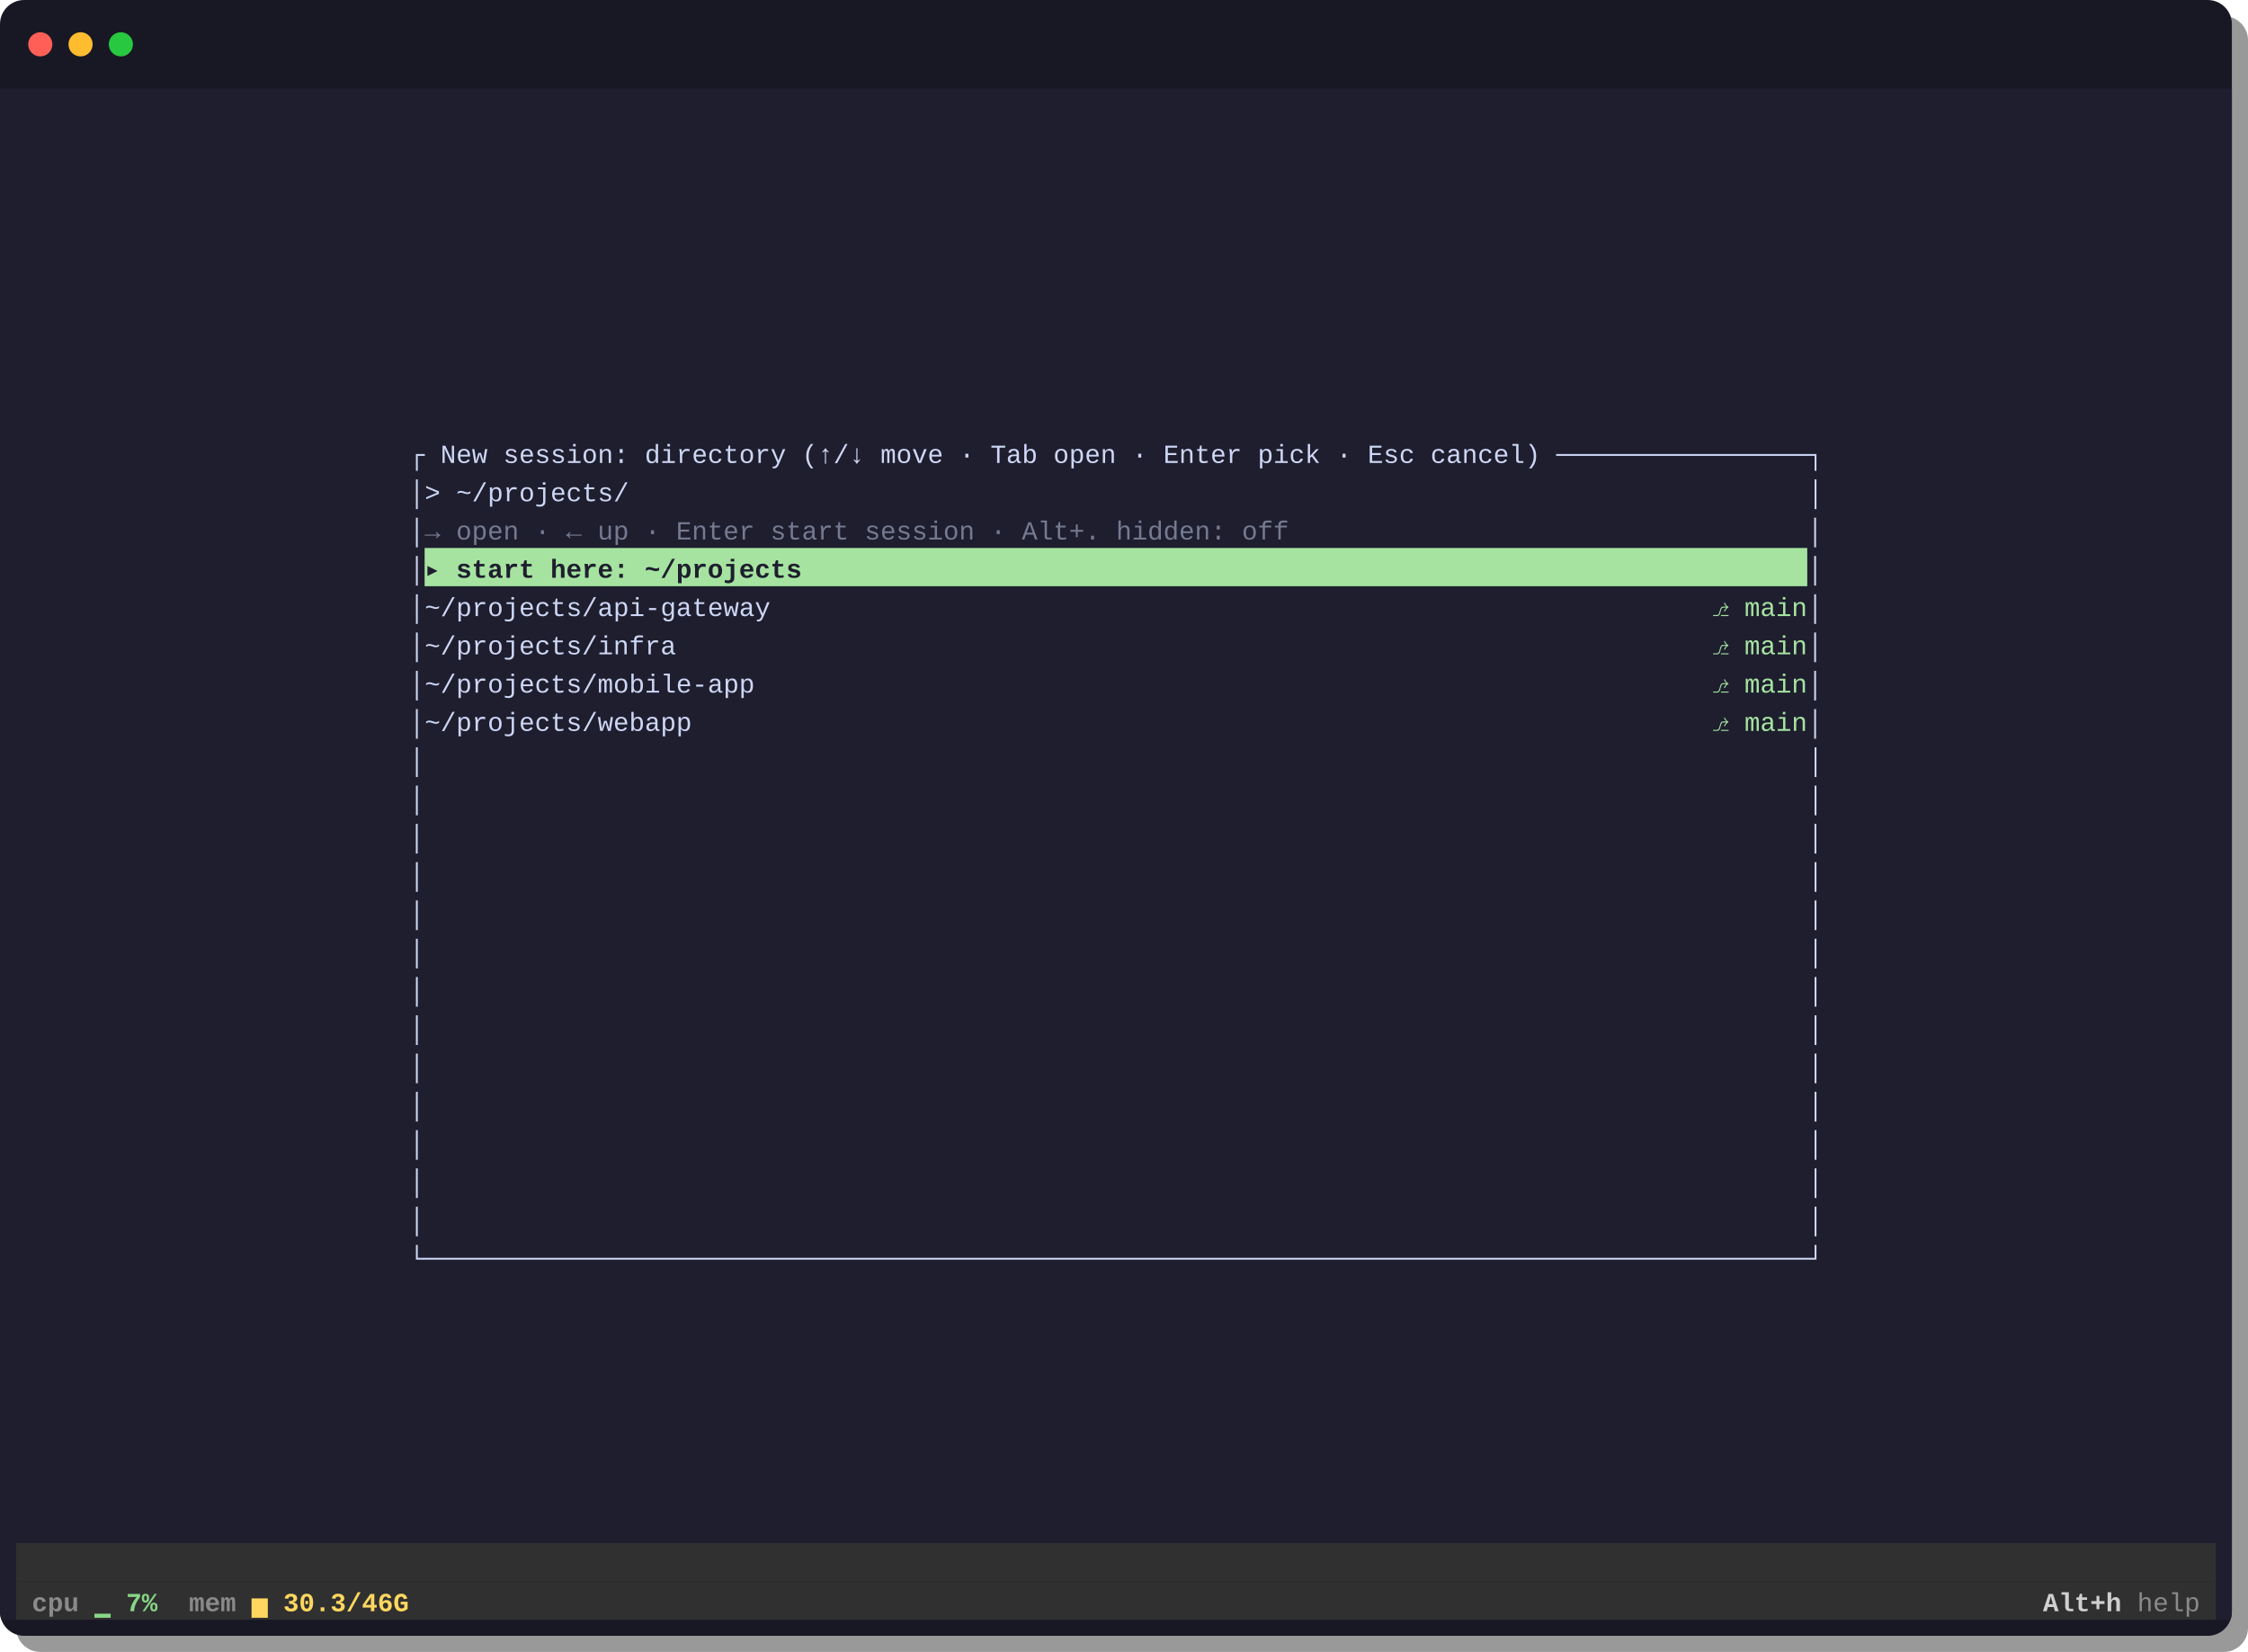
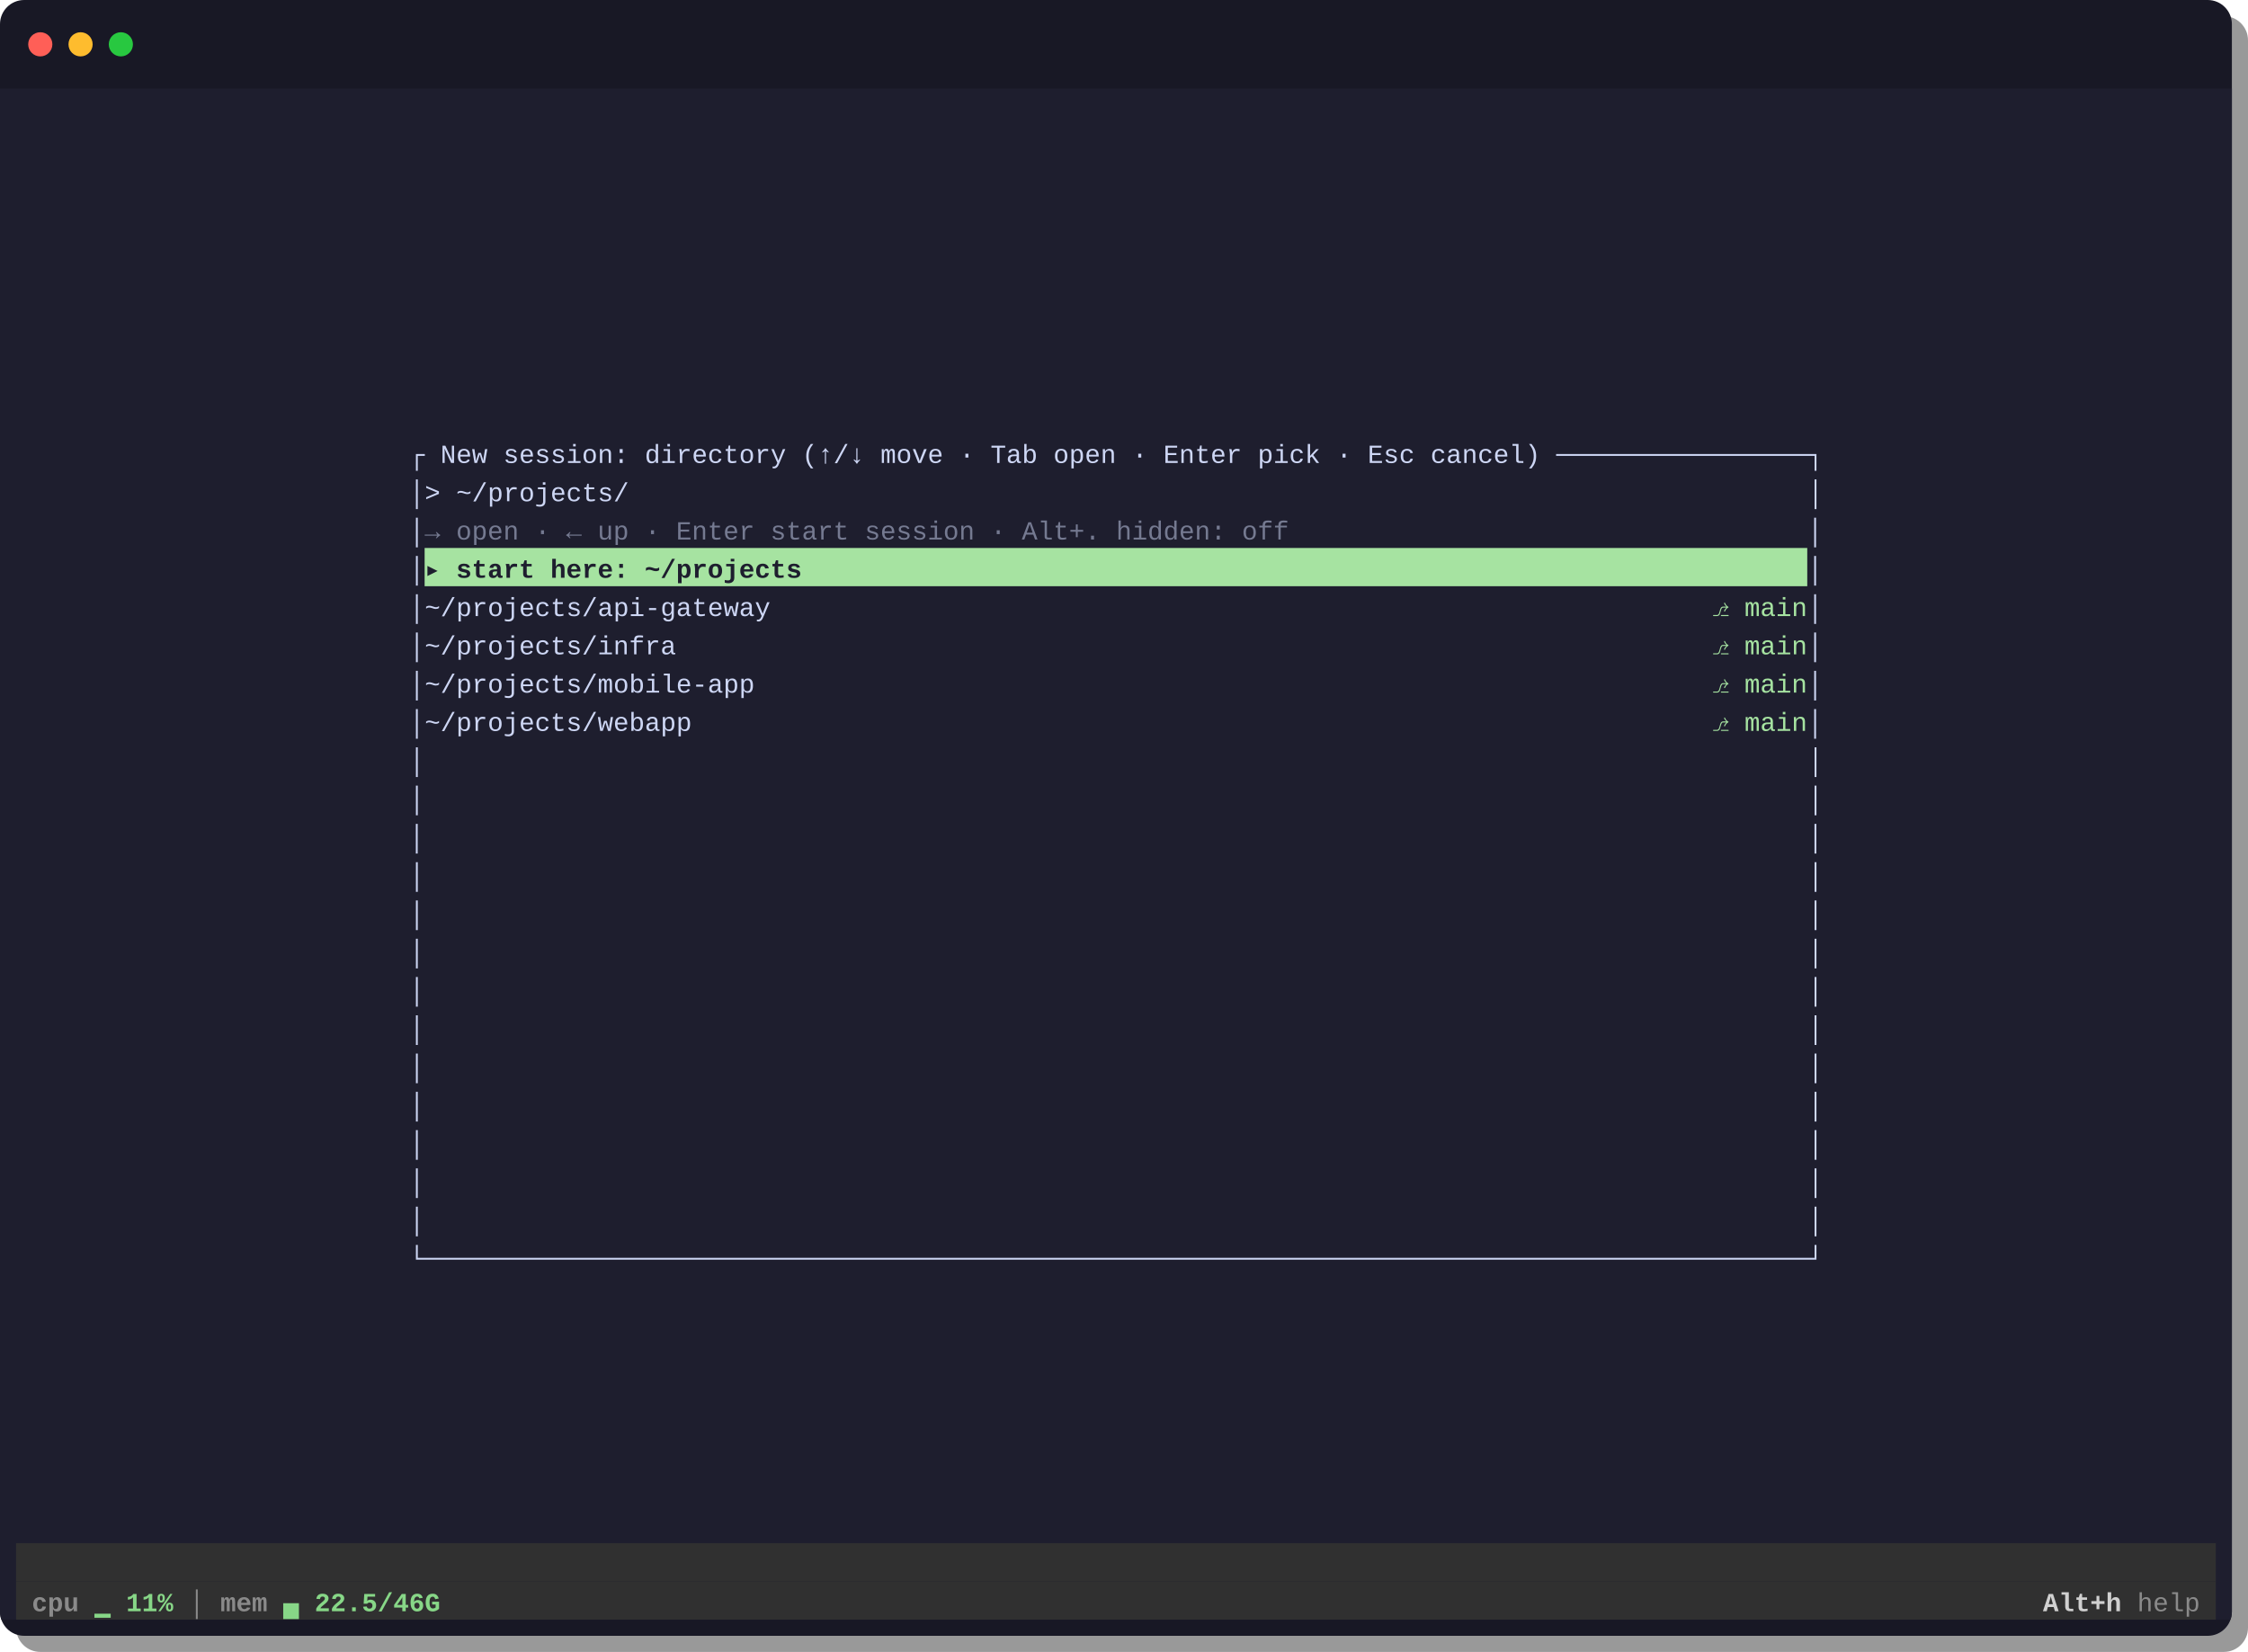
<svg xmlns="http://www.w3.org/2000/svg" width="1116" height="820" viewBox="0 0 1116 820">
  <defs>
    <style>.t { font-family: 'JetBrains Mono', 'Cascadia Code', 'Fira Code', 'Source Code Pro', 'Consolas', 'Courier New', monospace; font-size: 13px; font-feature-settings: 'liga' 0; white-space: pre; }</style>
    <clipPath id="wc">
      <rect width="1108" height="812" rx="12" ry="12" />
    </clipPath>
  </defs>
  <rect x="8" y="8" width="1108" height="812" rx="12" ry="12" fill="rgba(0,0,0,0.40)" />
  <rect width="1108" height="812" rx="12" ry="12" fill="#181825" />
  <circle cx="20" cy="22" r="6" fill="#ff5f57" />
  <circle cx="40" cy="22" r="6" fill="#febc2e" />
  <circle cx="60" cy="22" r="6" fill="#28c840" />
  <g clip-path="url(#wc)">
    <rect y="44" width="1108" height="760" fill="#1e1e2e" />
    <rect x="210.8" y="272.0" width="686.4" height="19.0" fill="#a6e3a1" />
    <rect x="8.0" y="766.0" width="1092.0" height="19.0" fill="#303030" />
    <rect x="8.0" y="785.0" width="1092.0" height="19.0" fill="#303030" />
    <text y="58.8" class="t" xml:space="preserve" />
    <text y="77.8" class="t" xml:space="preserve" />
    <text y="96.8" class="t" xml:space="preserve" />
    <text y="115.8" class="t" xml:space="preserve" />
    <text y="134.8" class="t" xml:space="preserve" />
    <text y="153.8" class="t" xml:space="preserve" />
    <text y="172.8" class="t" xml:space="preserve" />
    <text y="191.8" class="t" xml:space="preserve" />
    <text y="210.8" class="t" xml:space="preserve" />
    <text y="229.8" class="t" xml:space="preserve">
      <tspan x="8.0" style="fill:#cdd6f4">                         ┌ New session: directory (↑/↓ move · Tab open · Enter pick · Esc cancel) ────────────────┐                         </tspan>
    </text>
    <text y="248.8" class="t" xml:space="preserve">
      <tspan x="8.0" style="fill:#cdd6f4">                         │&gt; ~/projects/                                                                           │                         </tspan>
    </text>
    <text y="267.8" class="t" xml:space="preserve">
      <tspan x="8.0" style="fill:#cdd6f4">                         │</tspan>
      <tspan x="210.8" style="fill:#757a91">→ open · ← up · Enter start session · Alt+. hidden: off                                 </tspan>
      <tspan x="897.2" style="fill:#cdd6f4">│                         </tspan>
    </text>
    <text y="286.8" class="t" xml:space="preserve">
      <tspan x="8.0" style="fill:#cdd6f4">                         │</tspan>
      <tspan x="210.8" style="fill:#1e1e2e;font-weight:bold">▸ start here: ~/projects                                                                </tspan>
      <tspan x="897.2" style="fill:#cdd6f4">│                         </tspan>
    </text>
    <text y="305.8" class="t" xml:space="preserve">
      <tspan x="8.0" style="fill:#cdd6f4">                         │~/projects/api-gateway                                                           </tspan>
      <tspan x="842.6" style="fill:#a6e3a1"> ⎇ main</tspan>
      <tspan x="897.2" style="fill:#cdd6f4">│                         </tspan>
    </text>
    <text y="324.8" class="t" xml:space="preserve">
      <tspan x="8.0" style="fill:#cdd6f4">                         │~/projects/infra                                                                 </tspan>
      <tspan x="842.6" style="fill:#a6e3a1"> ⎇ main</tspan>
      <tspan x="897.2" style="fill:#cdd6f4">│                         </tspan>
    </text>
    <text y="343.8" class="t" xml:space="preserve">
      <tspan x="8.0" style="fill:#cdd6f4">                         │~/projects/mobile-app                                                            </tspan>
      <tspan x="842.6" style="fill:#a6e3a1"> ⎇ main</tspan>
      <tspan x="897.2" style="fill:#cdd6f4">│                         </tspan>
    </text>
    <text y="362.8" class="t" xml:space="preserve">
      <tspan x="8.0" style="fill:#cdd6f4">                         │~/projects/webapp                                                                </tspan>
      <tspan x="842.6" style="fill:#a6e3a1"> ⎇ main</tspan>
      <tspan x="897.2" style="fill:#cdd6f4">│                         </tspan>
    </text>
    <text y="381.8" class="t" xml:space="preserve">
      <tspan x="8.0" style="fill:#cdd6f4">                         │                                                                                        │                         </tspan>
    </text>
    <text y="400.8" class="t" xml:space="preserve">
      <tspan x="8.0" style="fill:#cdd6f4">                         │                                                                                        │                         </tspan>
    </text>
    <text y="419.8" class="t" xml:space="preserve">
      <tspan x="203.0" style="fill:#cdd6f4">│                                                                                        │</tspan>
    </text>
    <text y="438.8" class="t" xml:space="preserve">
      <tspan x="8.0" style="fill:#cdd6f4">                         │                                                                                        │                         </tspan>
    </text>
    <text y="457.8" class="t" xml:space="preserve">
      <tspan x="8.0" style="fill:#cdd6f4">                         │                                                                                        │                         </tspan>
    </text>
    <text y="476.8" class="t" xml:space="preserve">
      <tspan x="8.0" style="fill:#cdd6f4">                         │                                                                                        │                         </tspan>
    </text>
    <text y="495.8" class="t" xml:space="preserve">
      <tspan x="8.0" style="fill:#cdd6f4">                         │                                                                                        │                         </tspan>
    </text>
    <text y="514.8" class="t" xml:space="preserve">
      <tspan x="8.0" style="fill:#cdd6f4">                         │                                                                                        │                         </tspan>
    </text>
    <text y="533.8" class="t" xml:space="preserve">
      <tspan x="8.0" style="fill:#cdd6f4">                         │                                                                                        │                         </tspan>
    </text>
    <text y="552.8" class="t" xml:space="preserve">
      <tspan x="8.0" style="fill:#cdd6f4">                         │                                                                                        │                         </tspan>
    </text>
    <text y="571.8" class="t" xml:space="preserve">
      <tspan x="8.0" style="fill:#cdd6f4">                         │                                                                                        │                         </tspan>
    </text>
    <text y="590.8" class="t" xml:space="preserve">
      <tspan x="8.0" style="fill:#cdd6f4">                         │                                                                                        │                         </tspan>
    </text>
    <text y="609.8" class="t" xml:space="preserve">
      <tspan x="8.0" style="fill:#cdd6f4">                         │                                                                                        │                         </tspan>
    </text>
    <text y="628.8" class="t" xml:space="preserve">
      <tspan x="8.0" style="fill:#cdd6f4">                         └────────────────────────────────────────────────────────────────────────────────────────┘                         </tspan>
    </text>
    <text y="647.8" class="t" xml:space="preserve" />
    <text y="666.8" class="t" xml:space="preserve" />
    <text y="685.8" class="t" xml:space="preserve" />
    <text y="704.8" class="t" xml:space="preserve" />
    <text y="723.8" class="t" xml:space="preserve" />
    <text y="742.8" class="t" xml:space="preserve" />
    <text y="761.8" class="t" xml:space="preserve" />
    <text y="780.8" class="t" xml:space="preserve" />
    <text y="799.8" class="t" xml:space="preserve">
      <tspan x="15.8" style="fill:#8a8a8a;font-weight:bold">cpu</tspan>
      <tspan x="47.0" style="fill:#87d787">▁</tspan>
-       <tspan x="62.6" style="fill:#87d787;font-weight:bold">7%</tspan>
-       <tspan x="93.8" style="fill:#8a8a8a;font-weight:bold">mem</tspan>
-       <tspan x="125.0" style="fill:#ffd75f">▅</tspan>
-       <tspan x="140.6" style="fill:#ffd75f;font-weight:bold">30.3/46G</tspan>
+       <tspan x="62.6" style="fill:#87d787;font-weight:bold">11%</tspan>
+       <tspan x="86.0" style="fill:#8a8a8a"> │ </tspan>
+       <tspan x="109.4" style="fill:#8a8a8a;font-weight:bold">mem</tspan>
+       <tspan x="140.6" style="fill:#87d787">▄</tspan>
+       <tspan x="156.2" style="fill:#87d787;font-weight:bold">22.5/46G</tspan>
      <tspan x="1014.2" style="fill:#d0d0d0;font-weight:bold">Alt+h</tspan>
      <tspan x="1053.2" style="fill:#8a8a8a"> help </tspan>
    </text>
  </g>
</svg>
